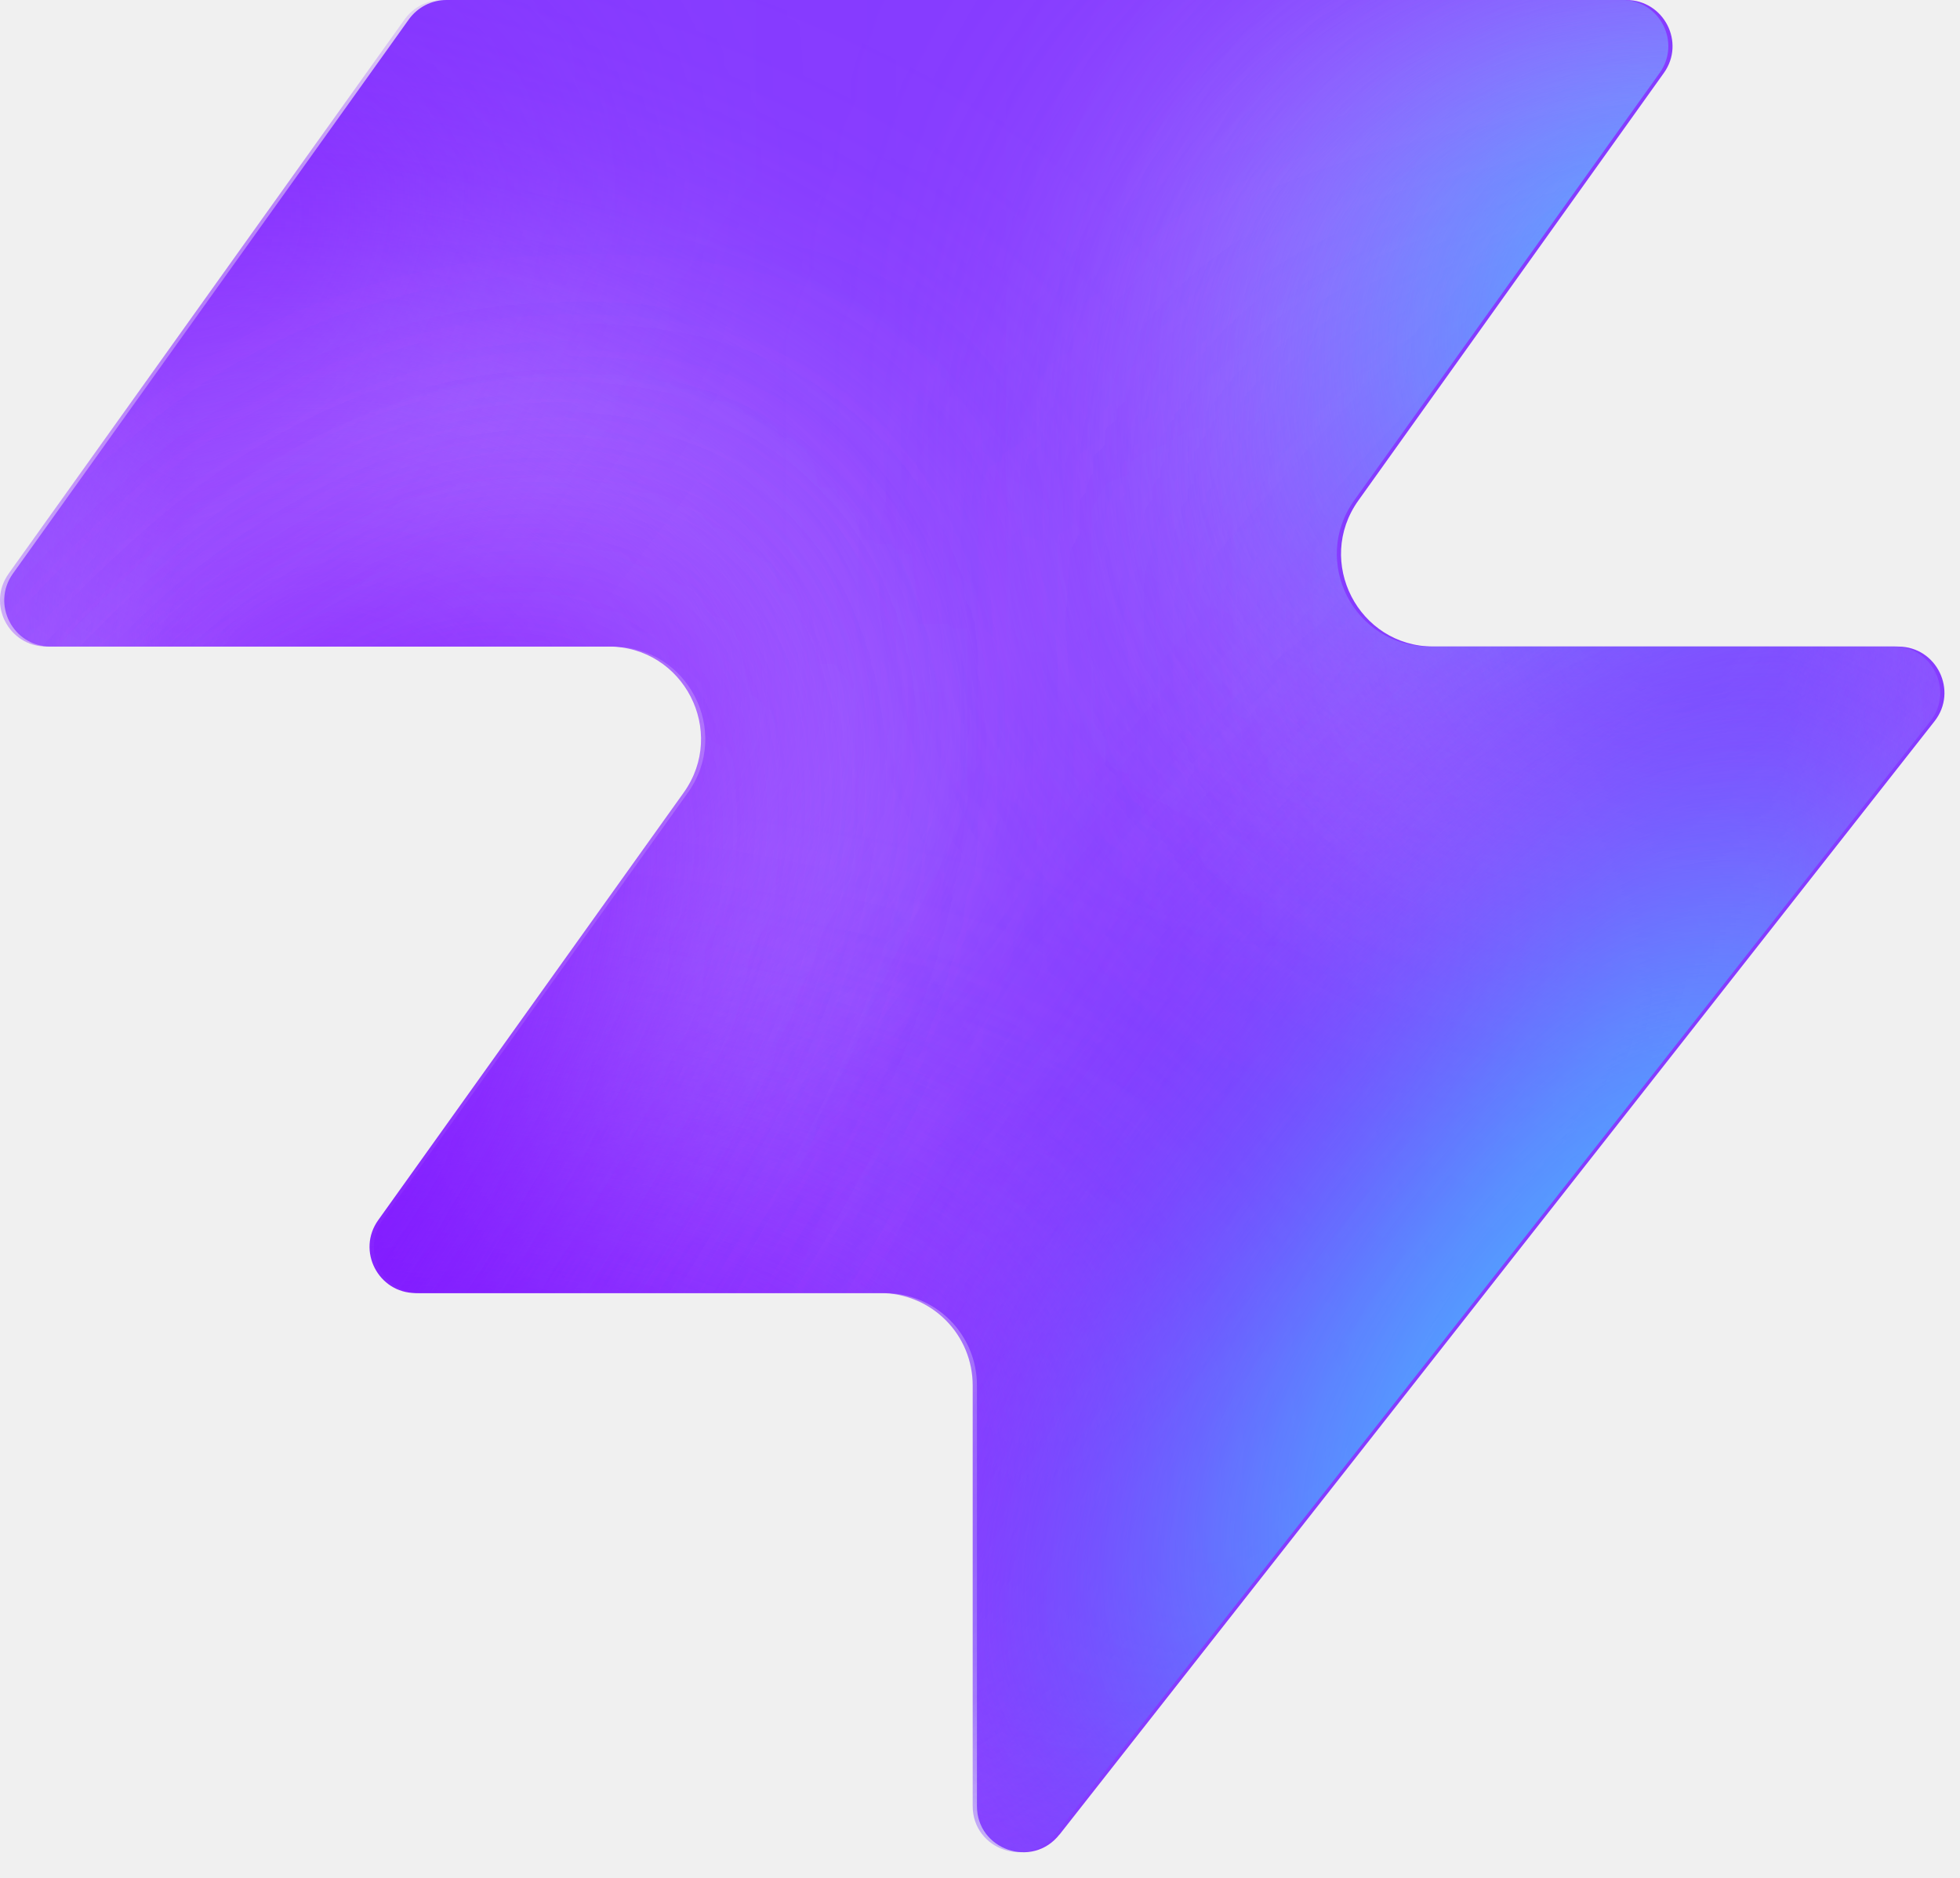
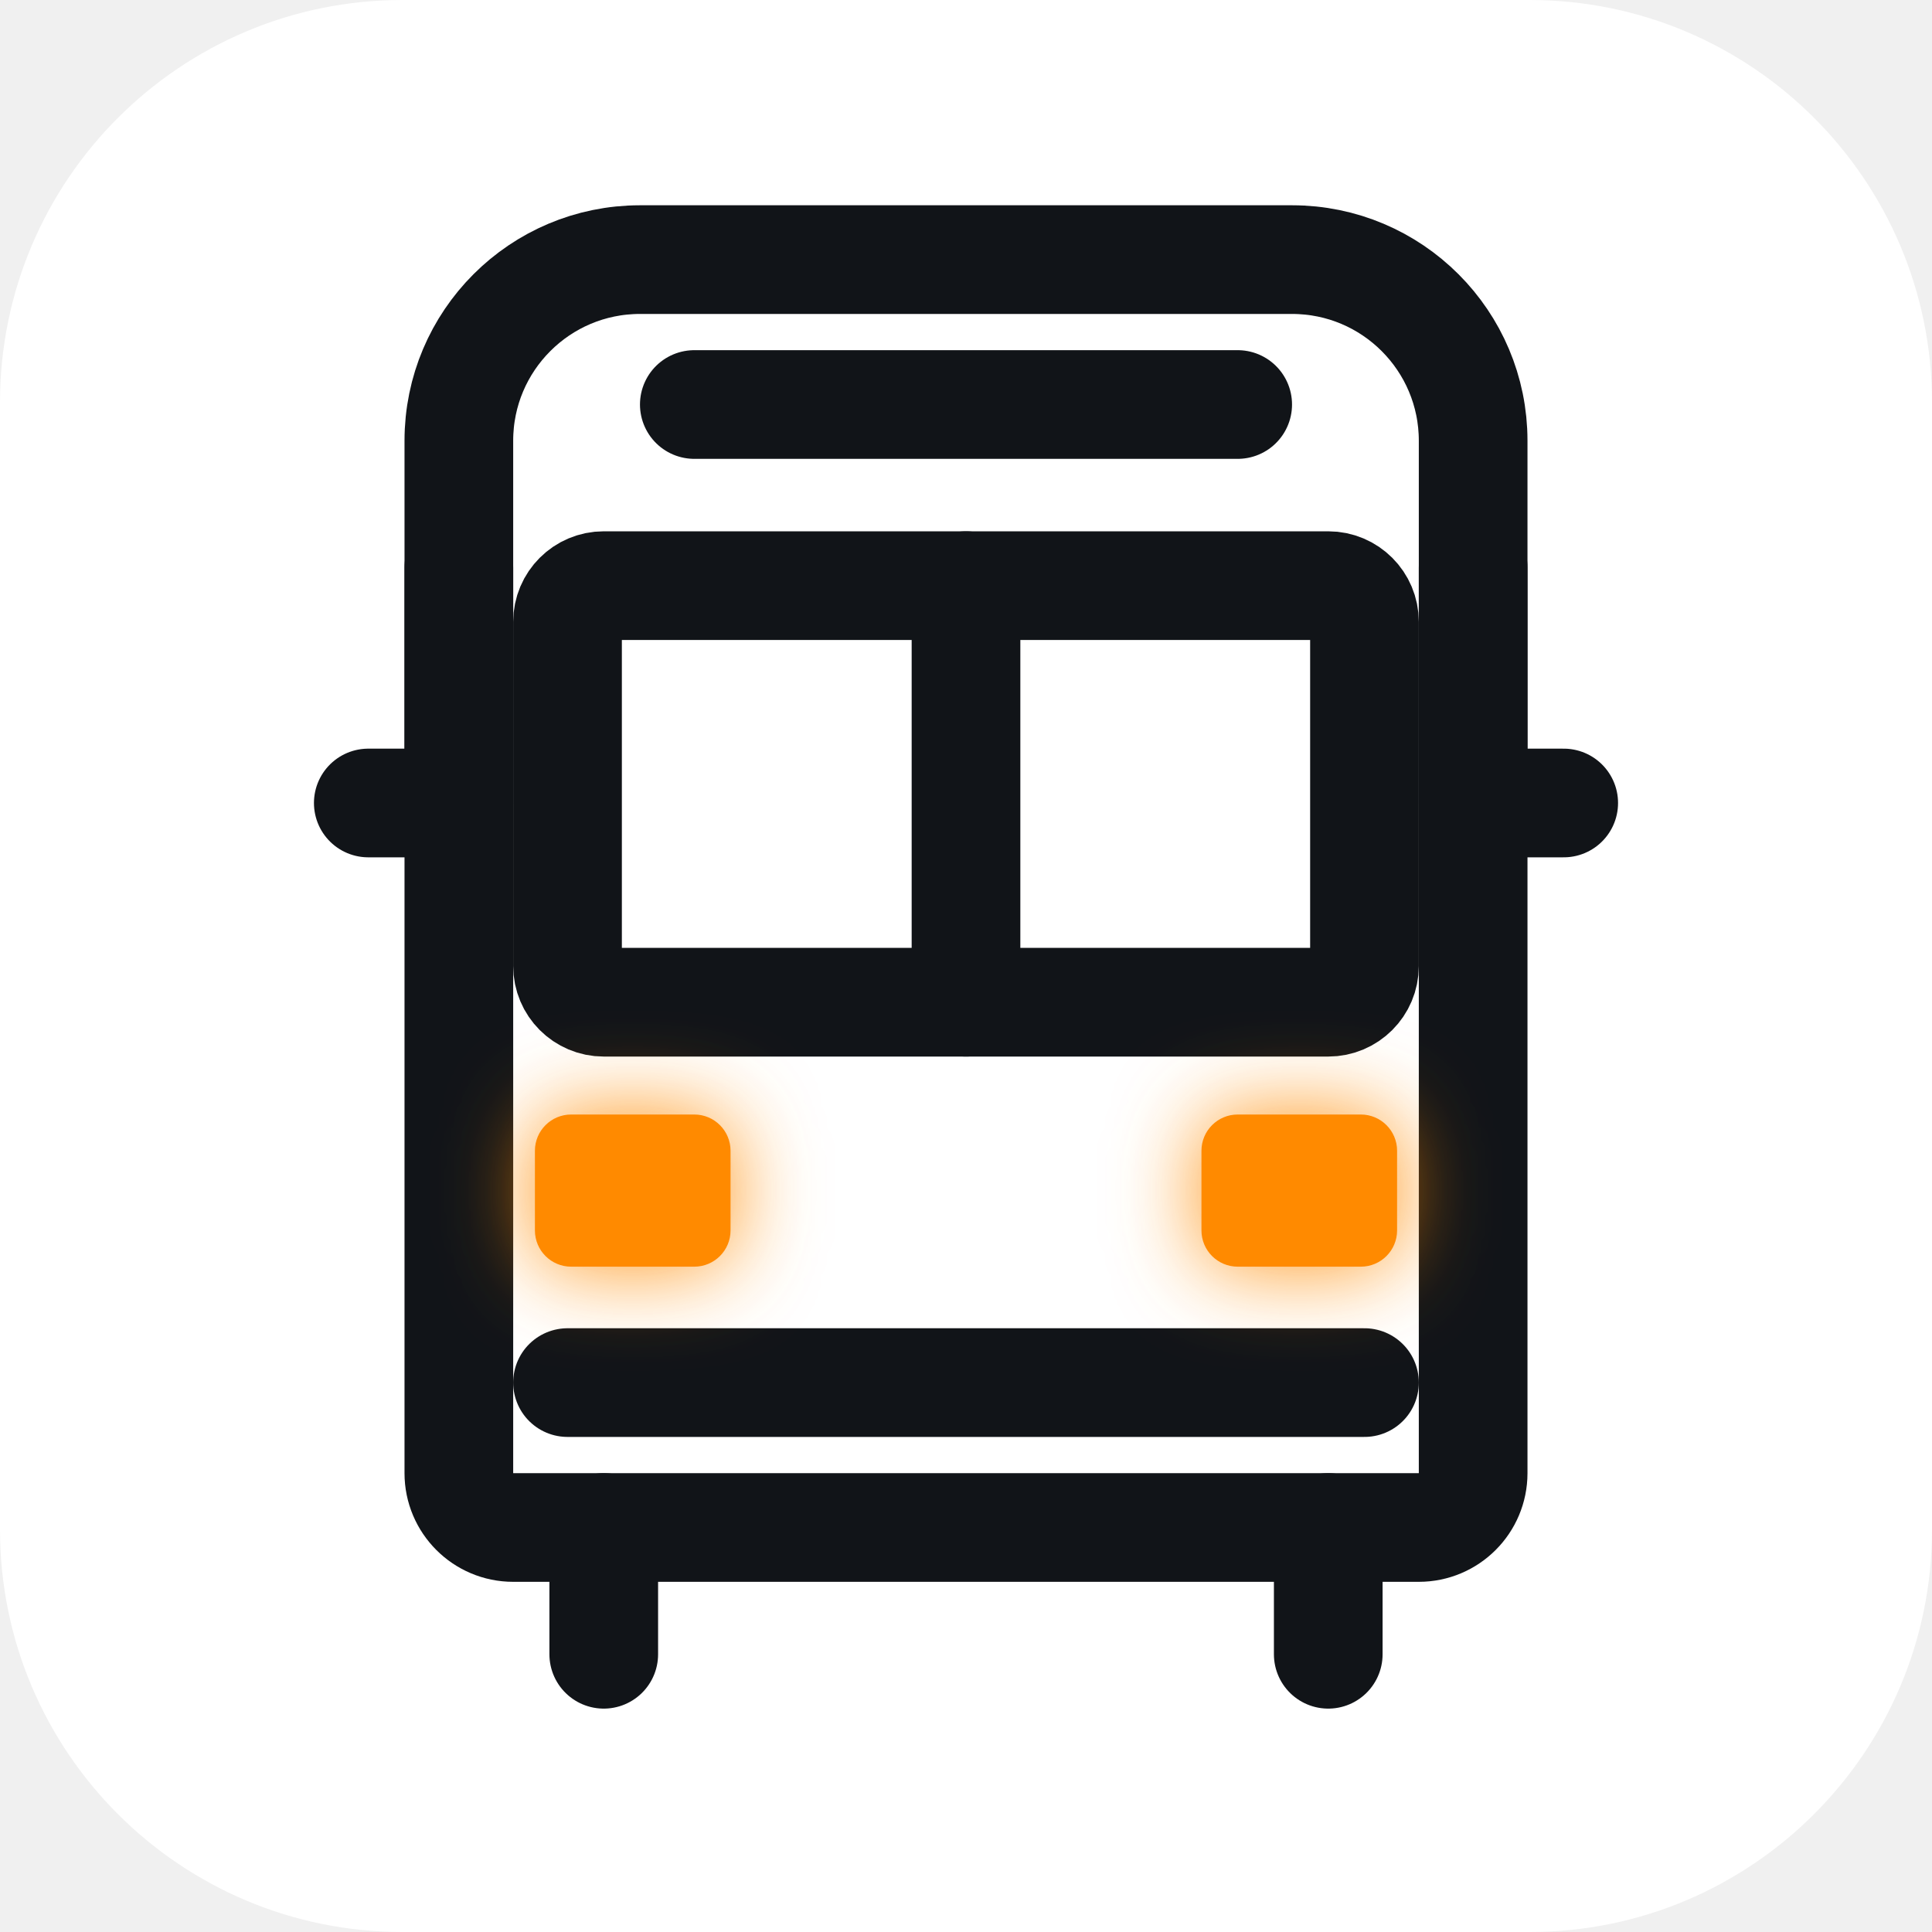
- <svg xmlns="http://www.w3.org/2000/svg" width="48" height="46" fill="none" viewBox="0 0 48 46">
-   <path fill="#863bff" d="M25.946 44.938c-.664.845-2.021.375-2.021-.698V33.937a2.26 2.26 0 0 0-2.262-2.262H10.287c-.92 0-1.456-1.04-.92-1.788l7.48-10.471c1.07-1.497 0-3.578-1.842-3.578H1.237c-.92 0-1.456-1.04-.92-1.788L10.013.474c.214-.297.556-.474.92-.474h28.894c.92 0 1.456 1.04.92 1.788l-7.48 10.471c-1.07 1.498 0 3.579 1.842 3.579h11.377c.943 0 1.473 1.088.89 1.83L25.947 44.94z" style="fill:#863bff;fill:color(display-p3 .525 .23 1);fill-opacity:1" />
-   <mask id="a" width="48" height="46" x="0" y="0" maskUnits="userSpaceOnUse" style="mask-type:alpha">
-     <path fill="#000" d="M25.842 44.938c-.664.844-2.021.375-2.021-.698V33.937a2.26 2.26 0 0 0-2.262-2.262H10.183c-.92 0-1.456-1.04-.92-1.788l7.48-10.471c1.07-1.498 0-3.579-1.842-3.579H1.133c-.92 0-1.456-1.04-.92-1.787L9.91.473c.214-.297.556-.474.92-.474h28.894c.92 0 1.456 1.04.92 1.788l-7.48 10.471c-1.07 1.498 0 3.578 1.842 3.578h11.377c.943 0 1.473 1.088.89 1.832L25.843 44.94z" style="fill:#000;fill-opacity:1" />
-   </mask>
-   <g mask="url(#a)">
-     <g filter="url(#b)">
-       <ellipse cx="5.508" cy="14.704" fill="#ede6ff" rx="5.508" ry="14.704" style="fill:#ede6ff;fill:color(display-p3 .927 .903 1);fill-opacity:1" transform="matrix(.00324 1 1 -.00324 -4.47 31.516)" />
-     </g>
-     <g filter="url(#c)">
-       <ellipse cx="10.399" cy="29.851" fill="#ede6ff" rx="10.399" ry="29.851" style="fill:#ede6ff;fill:color(display-p3 .927 .903 1);fill-opacity:1" transform="matrix(.00324 1 1 -.00324 -39.328 7.883)" />
-     </g>
-     <g filter="url(#d)">
-       <ellipse cx="5.508" cy="30.487" fill="#7e14ff" rx="5.508" ry="30.487" style="fill:#7e14ff;fill:color(display-p3 .492 .077 1);fill-opacity:1" transform="rotate(89.814 -25.913 -14.639)scale(1 -1)" />
-     </g>
-     <g filter="url(#e)">
-       <ellipse cx="5.508" cy="30.599" fill="#7e14ff" rx="5.508" ry="30.599" style="fill:#7e14ff;fill:color(display-p3 .492 .077 1);fill-opacity:1" transform="rotate(89.814 -32.644 -3.334)scale(1 -1)" />
-     </g>
-     <g filter="url(#f)">
-       <ellipse cx="5.508" cy="30.599" fill="#7e14ff" rx="5.508" ry="30.599" style="fill:#7e14ff;fill:color(display-p3 .492 .077 1);fill-opacity:1" transform="matrix(.00324 1 1 -.00324 -34.34 30.47)" />
-     </g>
-     <g filter="url(#g)">
-       <ellipse cx="14.072" cy="22.078" fill="#ede6ff" rx="14.072" ry="22.078" style="fill:#ede6ff;fill:color(display-p3 .927 .903 1);fill-opacity:1" transform="rotate(93.35 24.506 48.493)scale(-1 1)" />
-     </g>
-     <g filter="url(#h)">
-       <ellipse cx="3.47" cy="21.501" fill="#7e14ff" rx="3.47" ry="21.501" style="fill:#7e14ff;fill:color(display-p3 .492 .077 1);fill-opacity:1" transform="rotate(89.009 28.708 47.59)scale(-1 1)" />
-     </g>
-     <g filter="url(#i)">
-       <ellipse cx="3.47" cy="21.501" fill="#7e14ff" rx="3.47" ry="21.501" style="fill:#7e14ff;fill:color(display-p3 .492 .077 1);fill-opacity:1" transform="rotate(89.009 28.708 47.59)scale(-1 1)" />
-     </g>
-     <g filter="url(#j)">
-       <ellipse cx=".387" cy="8.972" fill="#7e14ff" rx="4.407" ry="29.108" style="fill:#7e14ff;fill:color(display-p3 .492 .077 1);fill-opacity:1" transform="rotate(39.51 .387 8.972)" />
-     </g>
-     <g filter="url(#k)">
-       <ellipse cx="47.523" cy="-6.092" fill="#7e14ff" rx="4.407" ry="29.108" style="fill:#7e14ff;fill:color(display-p3 .492 .077 1);fill-opacity:1" transform="rotate(37.892 47.523 -6.092)" />
-     </g>
-     <g filter="url(#l)">
-       <ellipse cx="41.412" cy="6.333" fill="#47bfff" rx="5.971" ry="9.665" style="fill:#47bfff;fill:color(display-p3 .28 .748 1);fill-opacity:1" transform="rotate(37.892 41.412 6.333)" />
-     </g>
-     <g filter="url(#m)">
-       <ellipse cx="-1.879" cy="38.332" fill="#7e14ff" rx="4.407" ry="29.108" style="fill:#7e14ff;fill:color(display-p3 .492 .077 1);fill-opacity:1" transform="rotate(37.892 -1.88 38.332)" />
-     </g>
-     <g filter="url(#n)">
-       <ellipse cx="-1.879" cy="38.332" fill="#7e14ff" rx="4.407" ry="29.108" style="fill:#7e14ff;fill:color(display-p3 .492 .077 1);fill-opacity:1" transform="rotate(37.892 -1.88 38.332)" />
-     </g>
-     <g filter="url(#o)">
-       <ellipse cx="35.651" cy="29.907" fill="#7e14ff" rx="4.407" ry="29.108" style="fill:#7e14ff;fill:color(display-p3 .492 .077 1);fill-opacity:1" transform="rotate(37.892 35.651 29.907)" />
-     </g>
-     <g filter="url(#p)">
-       <ellipse cx="38.418" cy="32.4" fill="#47bfff" rx="5.971" ry="15.297" style="fill:#47bfff;fill:color(display-p3 .28 .748 1);fill-opacity:1" transform="rotate(37.892 38.418 32.4)" />
+ <svg xmlns="http://www.w3.org/2000/svg" viewBox="0 0 48 48">
+   <defs>
+     <filter id="glow" x="-100%" y="-100%" width="300%" height="300%">
+       <feGaussianBlur stdDeviation="1.2" />
+     </filter>
+   </defs>
+   <rect width="48" height="48" rx="10" fill="#ffffff" />
+   <g transform="translate(2.4 2.4) scale(0.9)" fill="none" stroke="#111418" stroke-width="3" stroke-linecap="round" stroke-linejoin="round">
+     <path d="M15 4.5h18a5 5 0 0 1 5 5V38a1.5 1.5 0 0 1-1.5 1.5h-25A1.5 1.5 0 0 1 10 38V9.5a5 5 0 0 1 5-5Z" fill="#ffffff" />
+     <path d="M16.5 8.5h15" />
+     <path d="M14 13.5h20a1 1 0 0 1 1 1V24a1 1 0 0 1-1 1H14a1 1 0 0 1-1-1v-9.5a1 1 0 0 1 1-1Z" />
+     <path d="M24 13.5V25" />
+     <path d="M10 13v6.5H7.5M38 13v6.5h2.5" />
+     <path d="M13 35.5h22" />
+     <path d="M14 39.5v3.5M34 39.5v3.5" />
+     <g fill="#ff8a00" stroke="none">
+       <g filter="url(#glow)" opacity="0.9">
+         <rect x="12.1" y="28.1" width="5.4" height="4.2" rx="1" />
+         <rect x="30.5" y="28.1" width="5.4" height="4.2" rx="1" />
+       </g>
+       <rect x="12.1" y="28.1" width="5.4" height="4.2" rx="1" />
+       <rect x="30.5" y="28.1" width="5.4" height="4.2" rx="1" />
    </g>
  </g>
-   <defs>
-     <filter id="b" width="60.045" height="41.654" x="-19.77" y="16.149" color-interpolation-filters="sRGB" filterUnits="userSpaceOnUse">
-       <feFlood flood-opacity="0" result="BackgroundImageFix" />
-       <feBlend in="SourceGraphic" in2="BackgroundImageFix" result="shape" />
-       <feGaussianBlur result="effect1_foregroundBlur_2002_17158" stdDeviation="7.659" />
-     </filter>
-     <filter id="c" width="90.34" height="51.437" x="-54.613" y="-7.533" color-interpolation-filters="sRGB" filterUnits="userSpaceOnUse">
-       <feFlood flood-opacity="0" result="BackgroundImageFix" />
-       <feBlend in="SourceGraphic" in2="BackgroundImageFix" result="shape" />
-       <feGaussianBlur result="effect1_foregroundBlur_2002_17158" stdDeviation="7.659" />
-     </filter>
-     <filter id="d" width="79.355" height="29.4" x="-49.64" y="2.03" color-interpolation-filters="sRGB" filterUnits="userSpaceOnUse">
-       <feFlood flood-opacity="0" result="BackgroundImageFix" />
-       <feBlend in="SourceGraphic" in2="BackgroundImageFix" result="shape" />
-       <feGaussianBlur result="effect1_foregroundBlur_2002_17158" stdDeviation="4.596" />
-     </filter>
-     <filter id="e" width="79.579" height="29.4" x="-45.045" y="20.029" color-interpolation-filters="sRGB" filterUnits="userSpaceOnUse">
-       <feFlood flood-opacity="0" result="BackgroundImageFix" />
-       <feBlend in="SourceGraphic" in2="BackgroundImageFix" result="shape" />
-       <feGaussianBlur result="effect1_foregroundBlur_2002_17158" stdDeviation="4.596" />
-     </filter>
-     <filter id="f" width="79.579" height="29.4" x="-43.513" y="21.178" color-interpolation-filters="sRGB" filterUnits="userSpaceOnUse">
-       <feFlood flood-opacity="0" result="BackgroundImageFix" />
-       <feBlend in="SourceGraphic" in2="BackgroundImageFix" result="shape" />
-       <feGaussianBlur result="effect1_foregroundBlur_2002_17158" stdDeviation="4.596" />
-     </filter>
-     <filter id="g" width="74.749" height="58.852" x="15.756" y="-17.901" color-interpolation-filters="sRGB" filterUnits="userSpaceOnUse">
-       <feFlood flood-opacity="0" result="BackgroundImageFix" />
-       <feBlend in="SourceGraphic" in2="BackgroundImageFix" result="shape" />
-       <feGaussianBlur result="effect1_foregroundBlur_2002_17158" stdDeviation="7.659" />
-     </filter>
-     <filter id="h" width="61.377" height="25.362" x="23.548" y="2.284" color-interpolation-filters="sRGB" filterUnits="userSpaceOnUse">
-       <feFlood flood-opacity="0" result="BackgroundImageFix" />
-       <feBlend in="SourceGraphic" in2="BackgroundImageFix" result="shape" />
-       <feGaussianBlur result="effect1_foregroundBlur_2002_17158" stdDeviation="4.596" />
-     </filter>
-     <filter id="i" width="61.377" height="25.362" x="23.548" y="2.284" color-interpolation-filters="sRGB" filterUnits="userSpaceOnUse">
-       <feFlood flood-opacity="0" result="BackgroundImageFix" />
-       <feBlend in="SourceGraphic" in2="BackgroundImageFix" result="shape" />
-       <feGaussianBlur result="effect1_foregroundBlur_2002_17158" stdDeviation="4.596" />
-     </filter>
-     <filter id="j" width="56.045" height="63.649" x="-27.636" y="-22.853" color-interpolation-filters="sRGB" filterUnits="userSpaceOnUse">
-       <feFlood flood-opacity="0" result="BackgroundImageFix" />
-       <feBlend in="SourceGraphic" in2="BackgroundImageFix" result="shape" />
-       <feGaussianBlur result="effect1_foregroundBlur_2002_17158" stdDeviation="4.596" />
-     </filter>
-     <filter id="k" width="54.814" height="64.646" x="20.116" y="-38.415" color-interpolation-filters="sRGB" filterUnits="userSpaceOnUse">
-       <feFlood flood-opacity="0" result="BackgroundImageFix" />
-       <feBlend in="SourceGraphic" in2="BackgroundImageFix" result="shape" />
-       <feGaussianBlur result="effect1_foregroundBlur_2002_17158" stdDeviation="4.596" />
-     </filter>
-     <filter id="l" width="33.541" height="35.313" x="24.641" y="-11.323" color-interpolation-filters="sRGB" filterUnits="userSpaceOnUse">
-       <feFlood flood-opacity="0" result="BackgroundImageFix" />
-       <feBlend in="SourceGraphic" in2="BackgroundImageFix" result="shape" />
-       <feGaussianBlur result="effect1_foregroundBlur_2002_17158" stdDeviation="4.596" />
-     </filter>
-     <filter id="m" width="54.814" height="64.646" x="-29.286" y="6.009" color-interpolation-filters="sRGB" filterUnits="userSpaceOnUse">
-       <feFlood flood-opacity="0" result="BackgroundImageFix" />
-       <feBlend in="SourceGraphic" in2="BackgroundImageFix" result="shape" />
-       <feGaussianBlur result="effect1_foregroundBlur_2002_17158" stdDeviation="4.596" />
-     </filter>
-     <filter id="n" width="54.814" height="64.646" x="-29.286" y="6.009" color-interpolation-filters="sRGB" filterUnits="userSpaceOnUse">
-       <feFlood flood-opacity="0" result="BackgroundImageFix" />
-       <feBlend in="SourceGraphic" in2="BackgroundImageFix" result="shape" />
-       <feGaussianBlur result="effect1_foregroundBlur_2002_17158" stdDeviation="4.596" />
-     </filter>
-     <filter id="o" width="54.814" height="64.646" x="8.244" y="-2.416" color-interpolation-filters="sRGB" filterUnits="userSpaceOnUse">
-       <feFlood flood-opacity="0" result="BackgroundImageFix" />
-       <feBlend in="SourceGraphic" in2="BackgroundImageFix" result="shape" />
-       <feGaussianBlur result="effect1_foregroundBlur_2002_17158" stdDeviation="4.596" />
-     </filter>
-     <filter id="p" width="39.409" height="43.623" x="18.713" y="10.588" color-interpolation-filters="sRGB" filterUnits="userSpaceOnUse">
-       <feFlood flood-opacity="0" result="BackgroundImageFix" />
-       <feBlend in="SourceGraphic" in2="BackgroundImageFix" result="shape" />
-       <feGaussianBlur result="effect1_foregroundBlur_2002_17158" stdDeviation="4.596" />
-     </filter>
-   </defs>
</svg>
